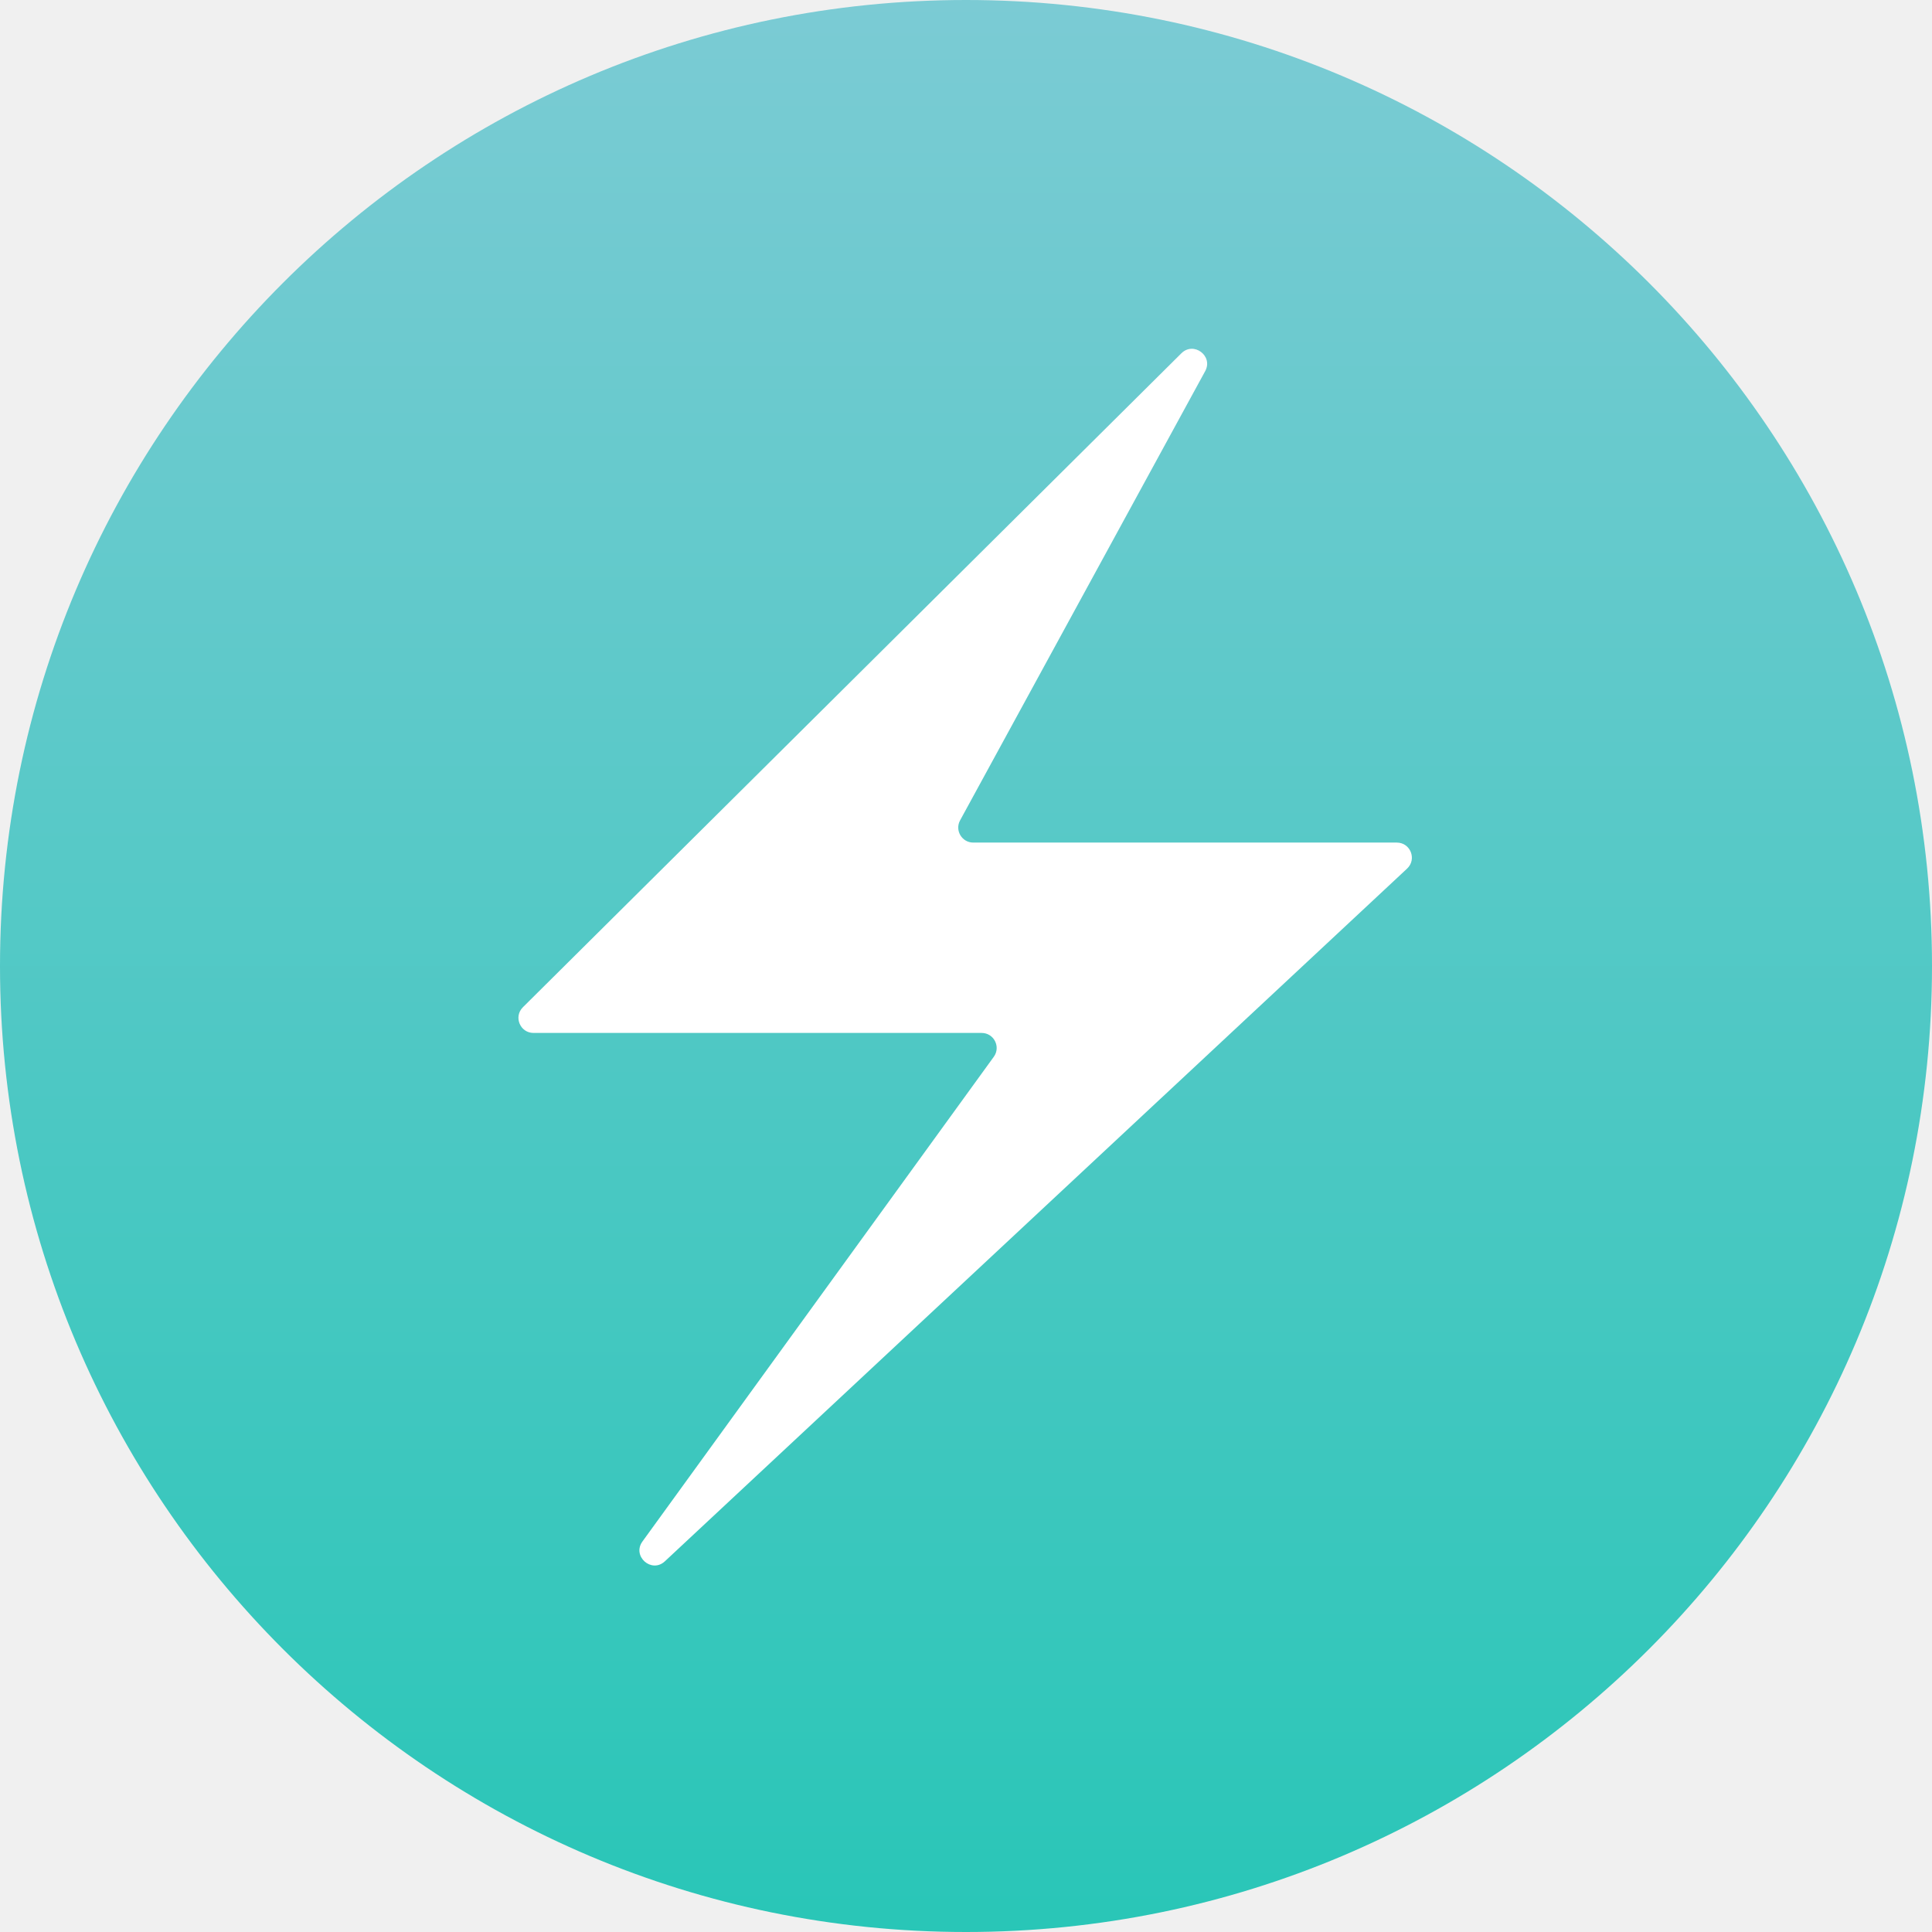
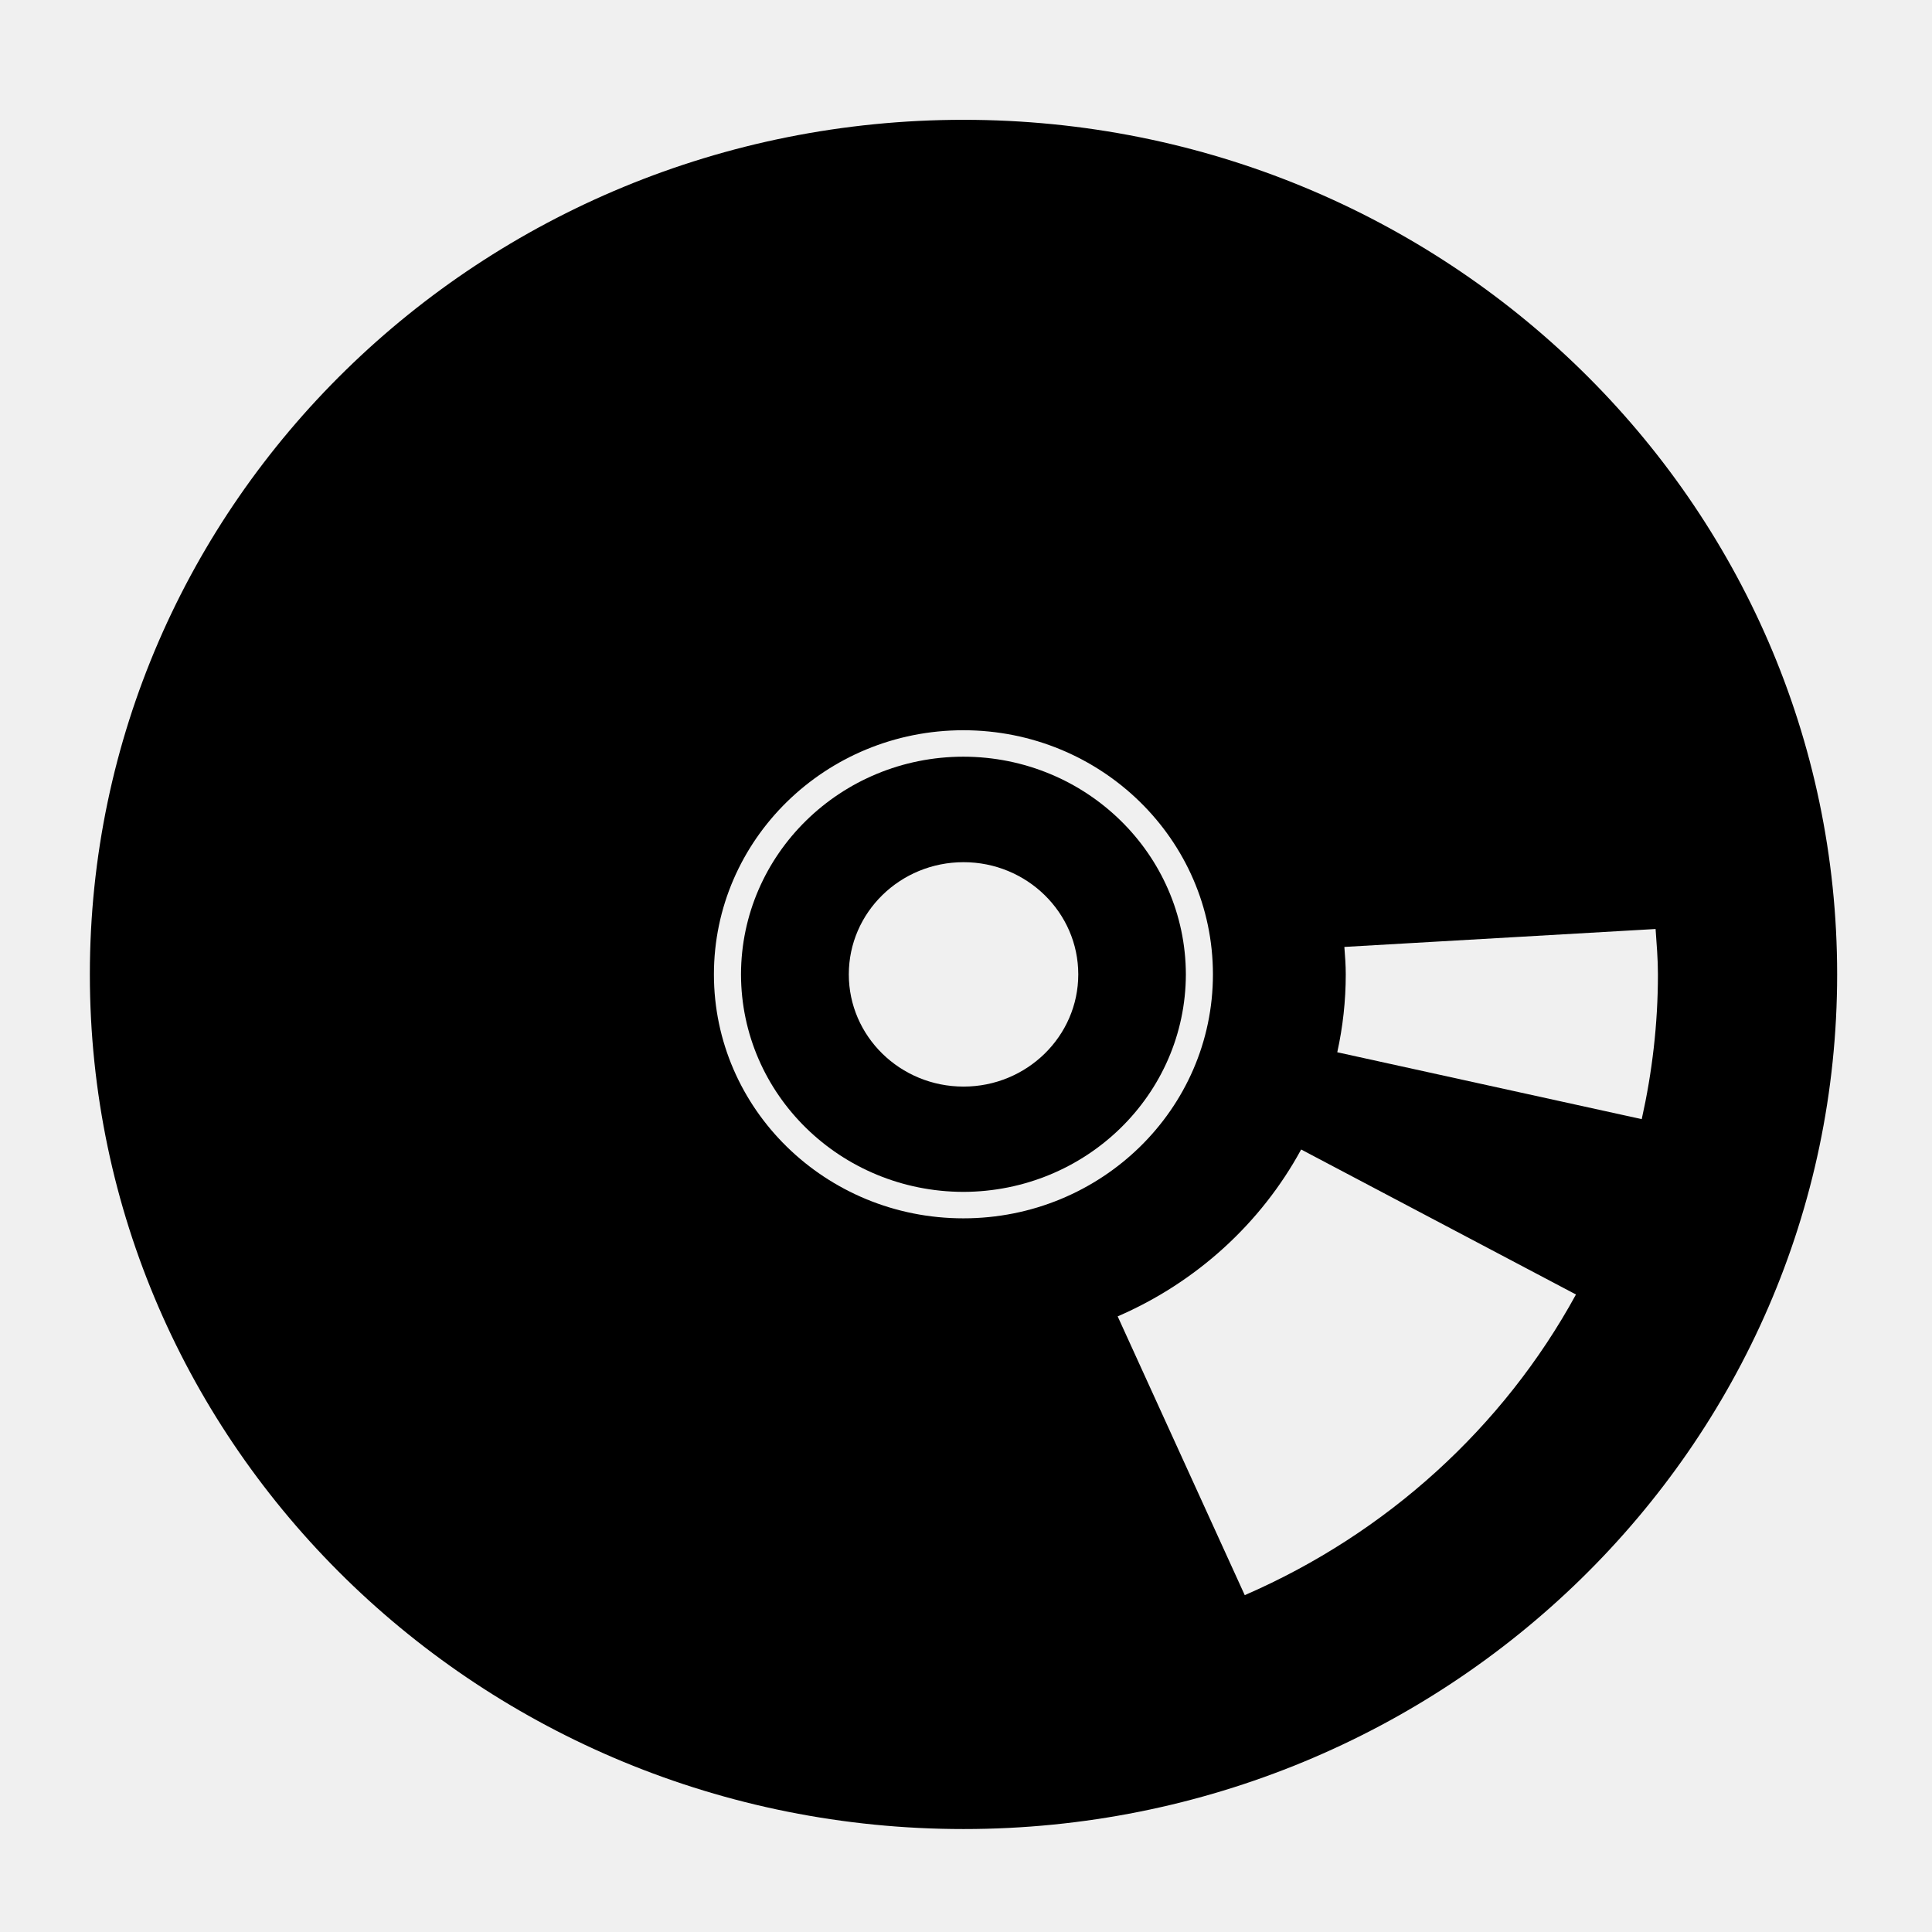
- <svg xmlns="http://www.w3.org/2000/svg" width="582" height="582" viewBox="0 0 582 582" fill="none">
-   <rect width="582" height="582" rx="291" fill="url(#paint0_linear)" />
-   <path d="M157.521 303.421L355.881 106.426C359.587 102.746 365.55 107.225 363.049 111.809L289.22 247.123C287.573 250.141 289.758 253.821 293.196 253.821H420.782C424.892 253.821 426.877 258.857 423.872 261.661L200.293 470.326C196.284 474.067 190.317 468.796 193.536 464.356L299.373 318.351C301.543 315.357 299.404 311.164 295.706 311.164H160.713C156.67 311.164 154.653 306.27 157.521 303.421Z" fill="white" />
-   <defs>
-     <linearGradient id="paint0_linear" x1="291" y1="0" x2="291" y2="582" gradientUnits="userSpaceOnUse">
-       <stop stop-color="#7BCBD4" />
-       <stop offset="1" stop-color="#29C6B7" />
-     </linearGradient>
-   </defs>
+ <svg xmlns="http://www.w3.org/2000/svg" width="138" height="138" viewBox="0 0 120 129">
+   <g transform="matrix(1.166667,0,0,1.166667,1.5,6.7295)" fill="currentColor">
+     <path d="M50.004,1.089C22.386,1.089,0,22.986,0,49.997c0,27.011,22.386,48.914,50.004,48.914C77.607,98.911,100,77.008,100,49.997C100,22.986,77.607,1.089,50.004,1.089z M49.992,63.959c-7.882,0-14.276-6.246-14.276-13.962c0-7.713,6.394-13.972,14.276-13.972c7.888,0,14.283,6.259,14.283,13.972C64.275,57.713,57.88,63.959,49.992,63.959z M66.096,85.525L58.823,69.57c4.501-1.946,8.204-5.327,10.501-9.551l15.728,8.299C80.893,75.928,74.205,82.005,66.096,85.525z M71.391,54.454c0.318-1.444,0.486-2.931,0.486-4.46c0-0.528-0.04-1.045-0.08-1.568L89.609,47.4c0.061,0.863,0.134,1.72,0.134,2.597c0,2.851-0.33,5.612-0.927,8.285L71.391,54.454z" />
+     <path d="M49.992,37.538c-7.031,0.008-12.714,5.582-12.726,12.459c0.012,6.879,5.695,12.433,12.726,12.448c7.023-0.016,12.719-5.569,12.734-12.448C62.711,43.12,57.018,37.546,49.992,37.538z M50.004,56.419c-3.633,0-6.568-2.88-6.568-6.422c0-3.543,2.936-6.421,6.568-6.421c3.618,0,6.564,2.878,6.564,6.421C56.568,53.539,53.622,56.419,50.004,56.419z" />
+   </g>
</svg>
